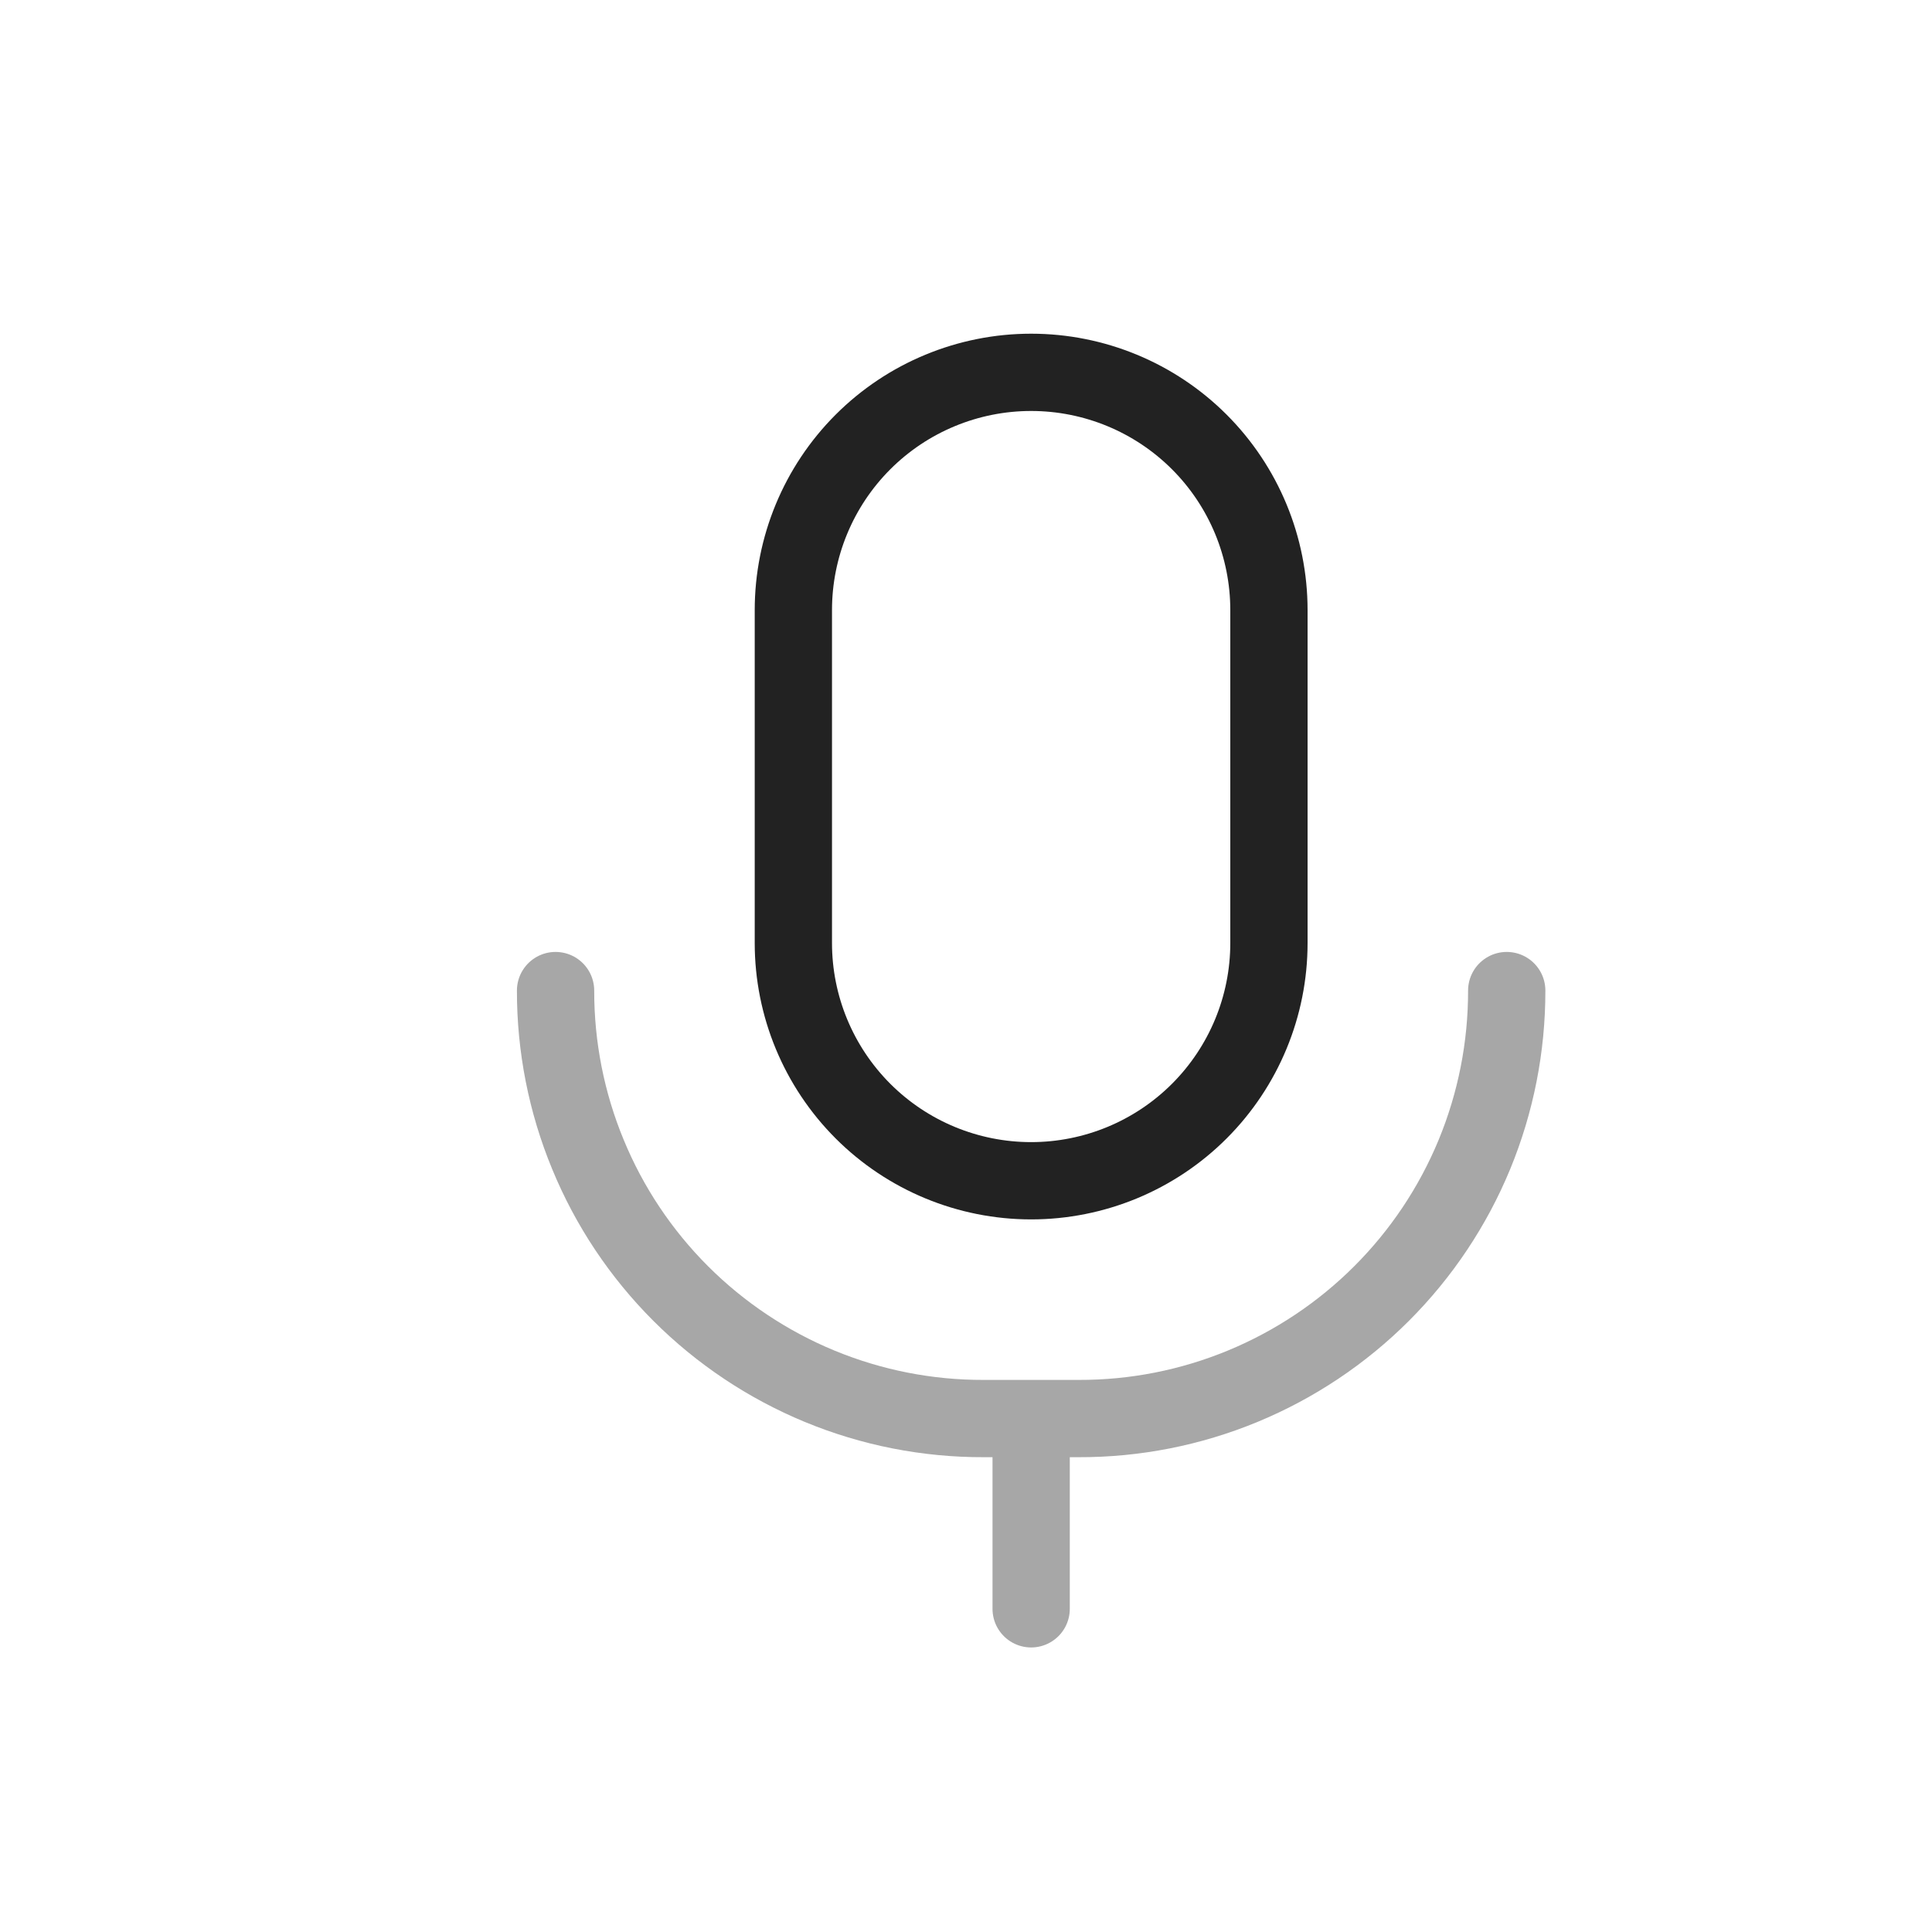
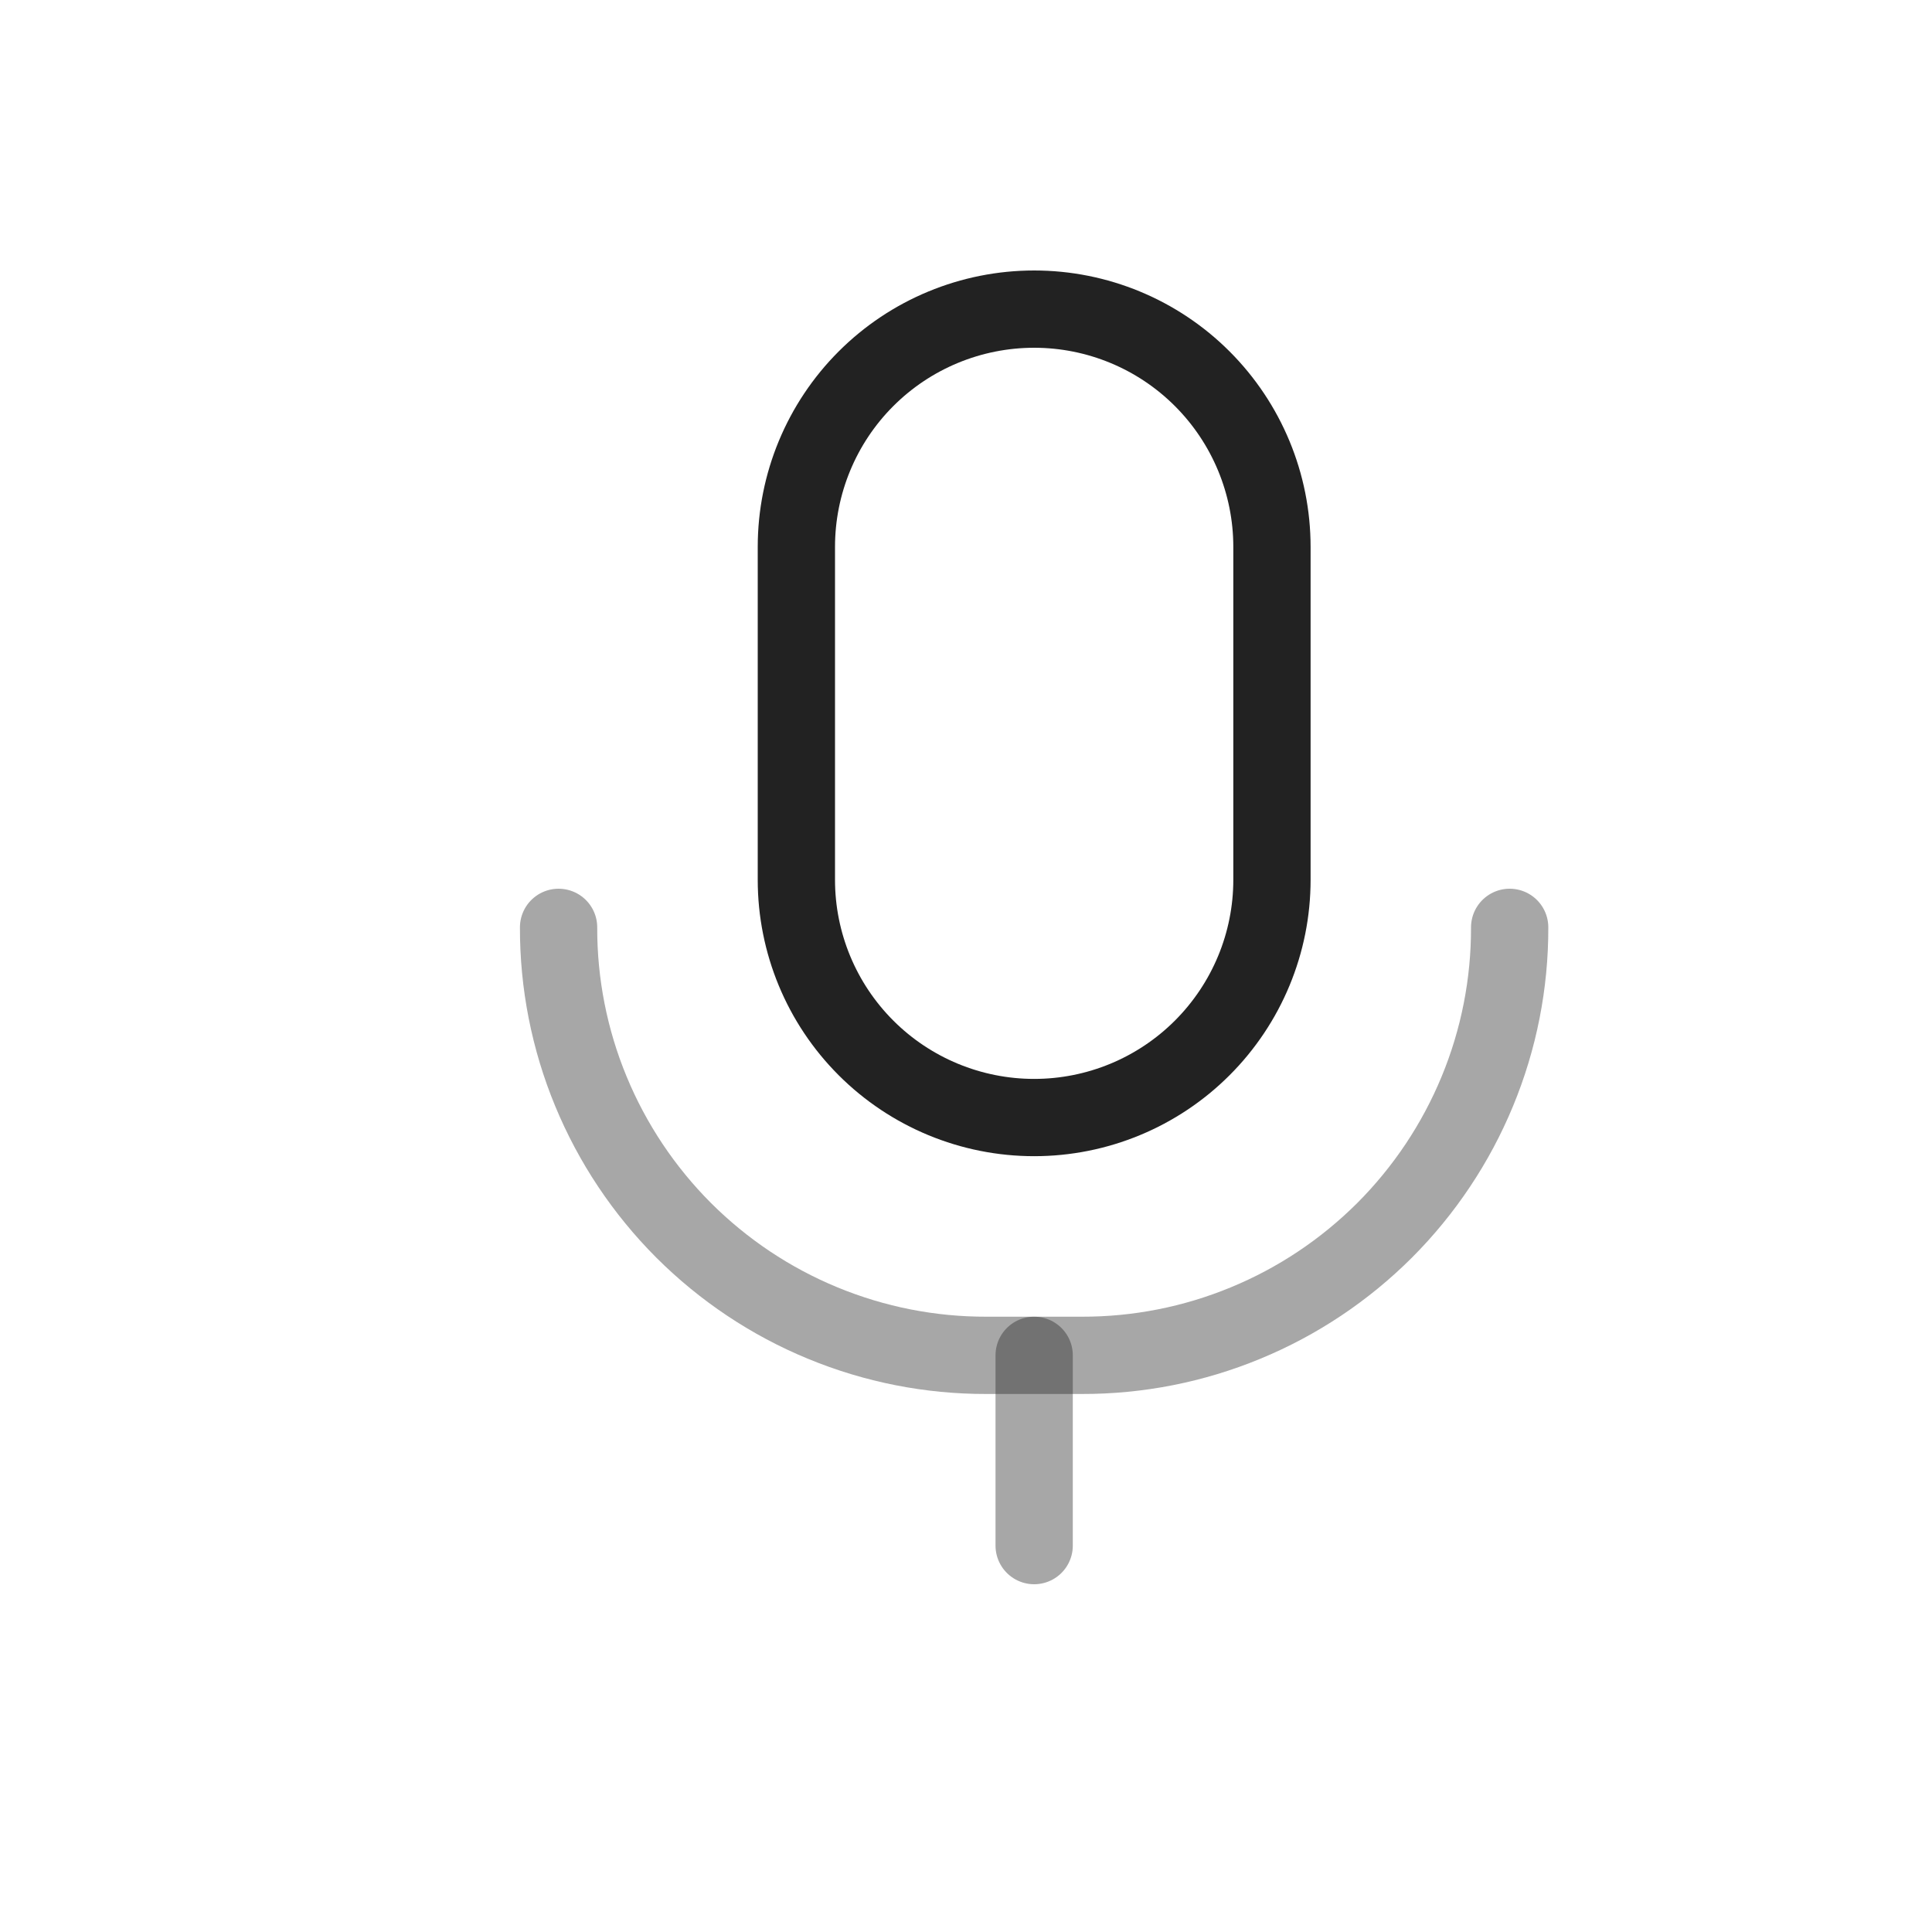
<svg xmlns="http://www.w3.org/2000/svg" width="25" height="25" viewBox="0 0 25 25" fill="none">
-   <path d="M16.42 12.203C16.42 13.018 16.096 13.801 15.519 14.378C14.942 14.955 14.159 15.279 13.343 15.279C12.527 15.279 11.744 14.955 11.167 14.378C10.59 13.801 10.266 13.018 10.266 12.203V7.895C10.266 7.079 10.59 6.296 11.167 5.719C11.744 5.142 12.527 4.818 13.343 4.818C14.159 4.818 14.942 5.142 15.519 5.719C16.096 6.296 16.42 7.079 16.42 7.895V12.203Z" stroke="#222222" stroke-linecap="round" stroke-linejoin="round" />
-   <path opacity="0.4" d="M19.497 12.818C19.498 13.546 19.356 14.267 19.079 14.939C18.801 15.612 18.393 16.223 17.878 16.738C17.364 17.252 16.753 17.66 16.08 17.938C15.407 18.216 14.686 18.358 13.959 18.356H12.728C12 18.358 11.279 18.216 10.606 17.938C9.934 17.66 9.322 17.252 8.808 16.738C8.293 16.223 7.885 15.612 7.608 14.939C7.33 14.267 7.188 13.546 7.189 12.818M13.343 18.356V20.818" stroke="#222222" stroke-linecap="round" stroke-linejoin="round" />
+   <path d="M16.459 11.385C16.459 12.201 16.134 12.983 15.557 13.56C14.98 14.137 14.198 14.461 13.382 14.461C12.566 14.461 11.783 14.137 11.206 13.56C10.629 12.983 10.305 12.201 10.305 11.385V7.077C10.305 6.261 10.629 5.478 11.206 4.901C11.783 4.324 12.566 4 13.382 4C14.198 4 14.98 4.324 15.557 4.901C16.134 5.478 16.459 6.261 16.459 7.077V11.385Z" stroke="#222222" stroke-linecap="round" stroke-linejoin="round" />
+   <path opacity="0.4" d="M19.535 12C19.537 12.728 19.395 13.449 19.117 14.121C18.839 14.794 18.431 15.405 17.917 15.92C17.402 16.434 16.791 16.843 16.118 17.12C15.446 17.398 14.725 17.54 13.997 17.538H12.766C12.038 17.54 11.318 17.398 10.645 17.12C9.972 16.843 9.361 16.434 8.846 15.92C8.332 15.405 7.924 14.794 7.646 14.121C7.368 13.449 7.226 12.728 7.228 12" stroke="#222222" stroke-linecap="round" stroke-linejoin="round" />
+   <path opacity="0.4" d="M13.382 17.538V20" stroke="#222222" stroke-linecap="round" stroke-linejoin="round" />
</svg>
